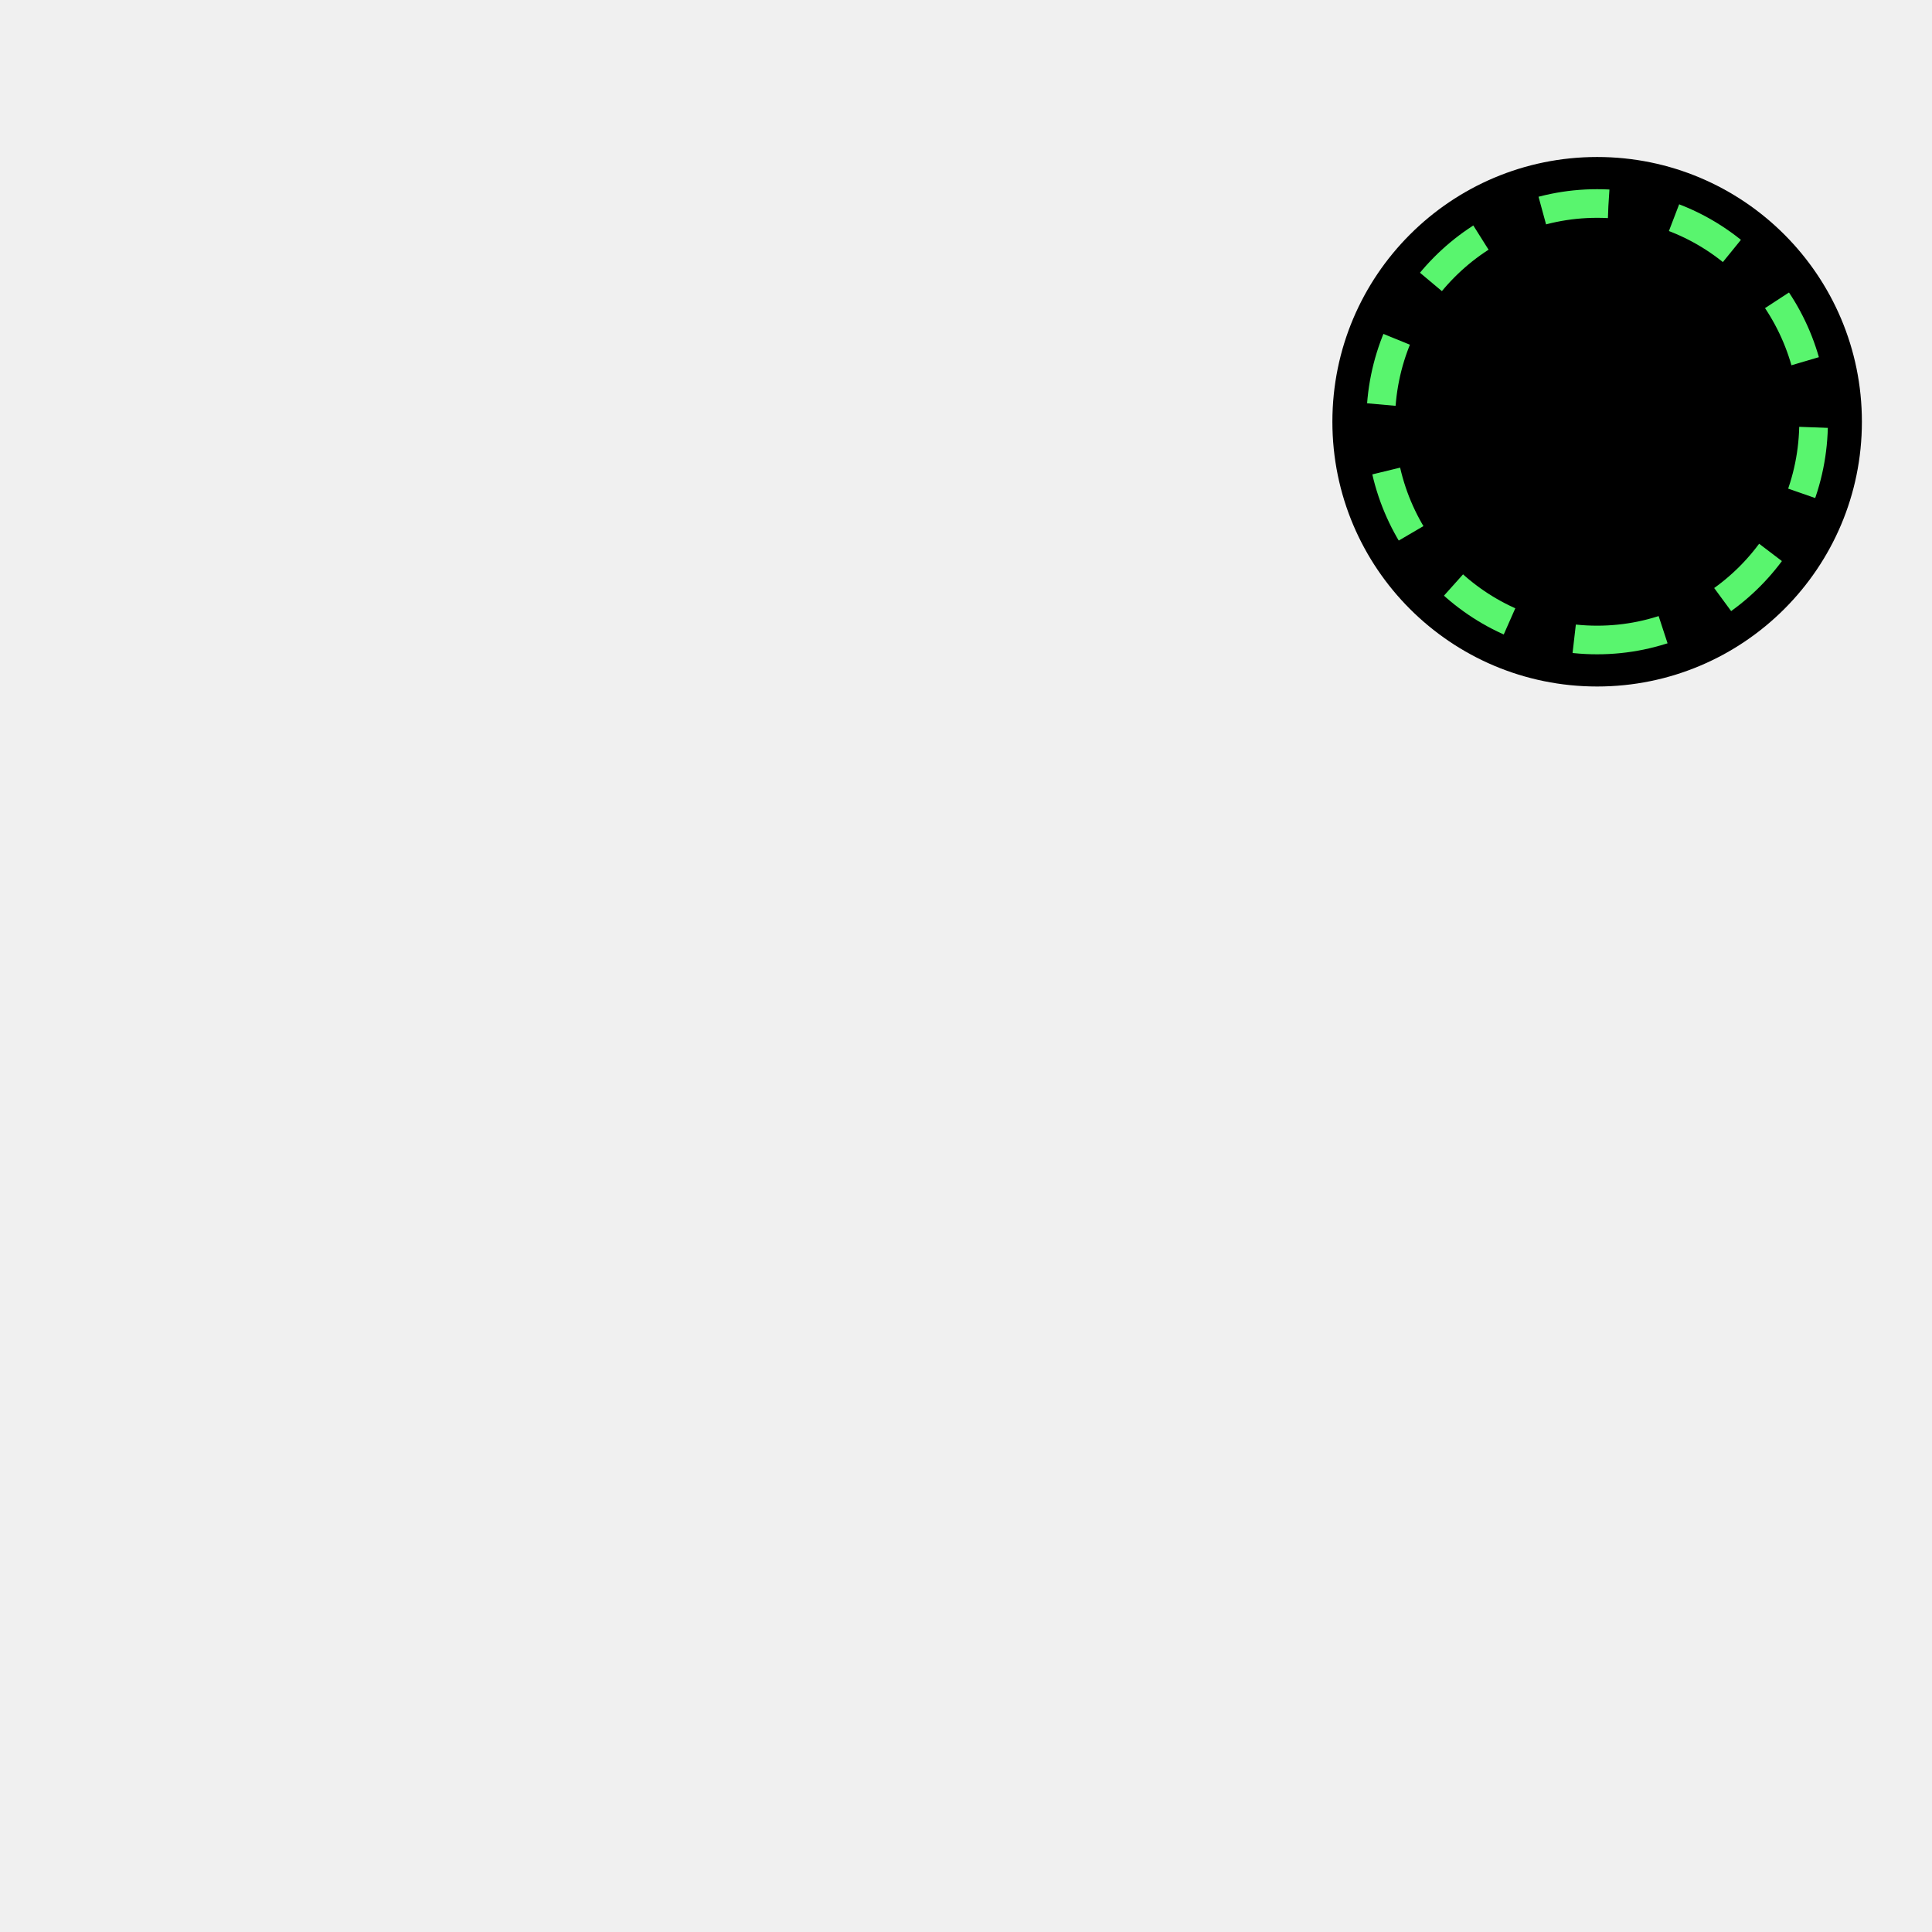
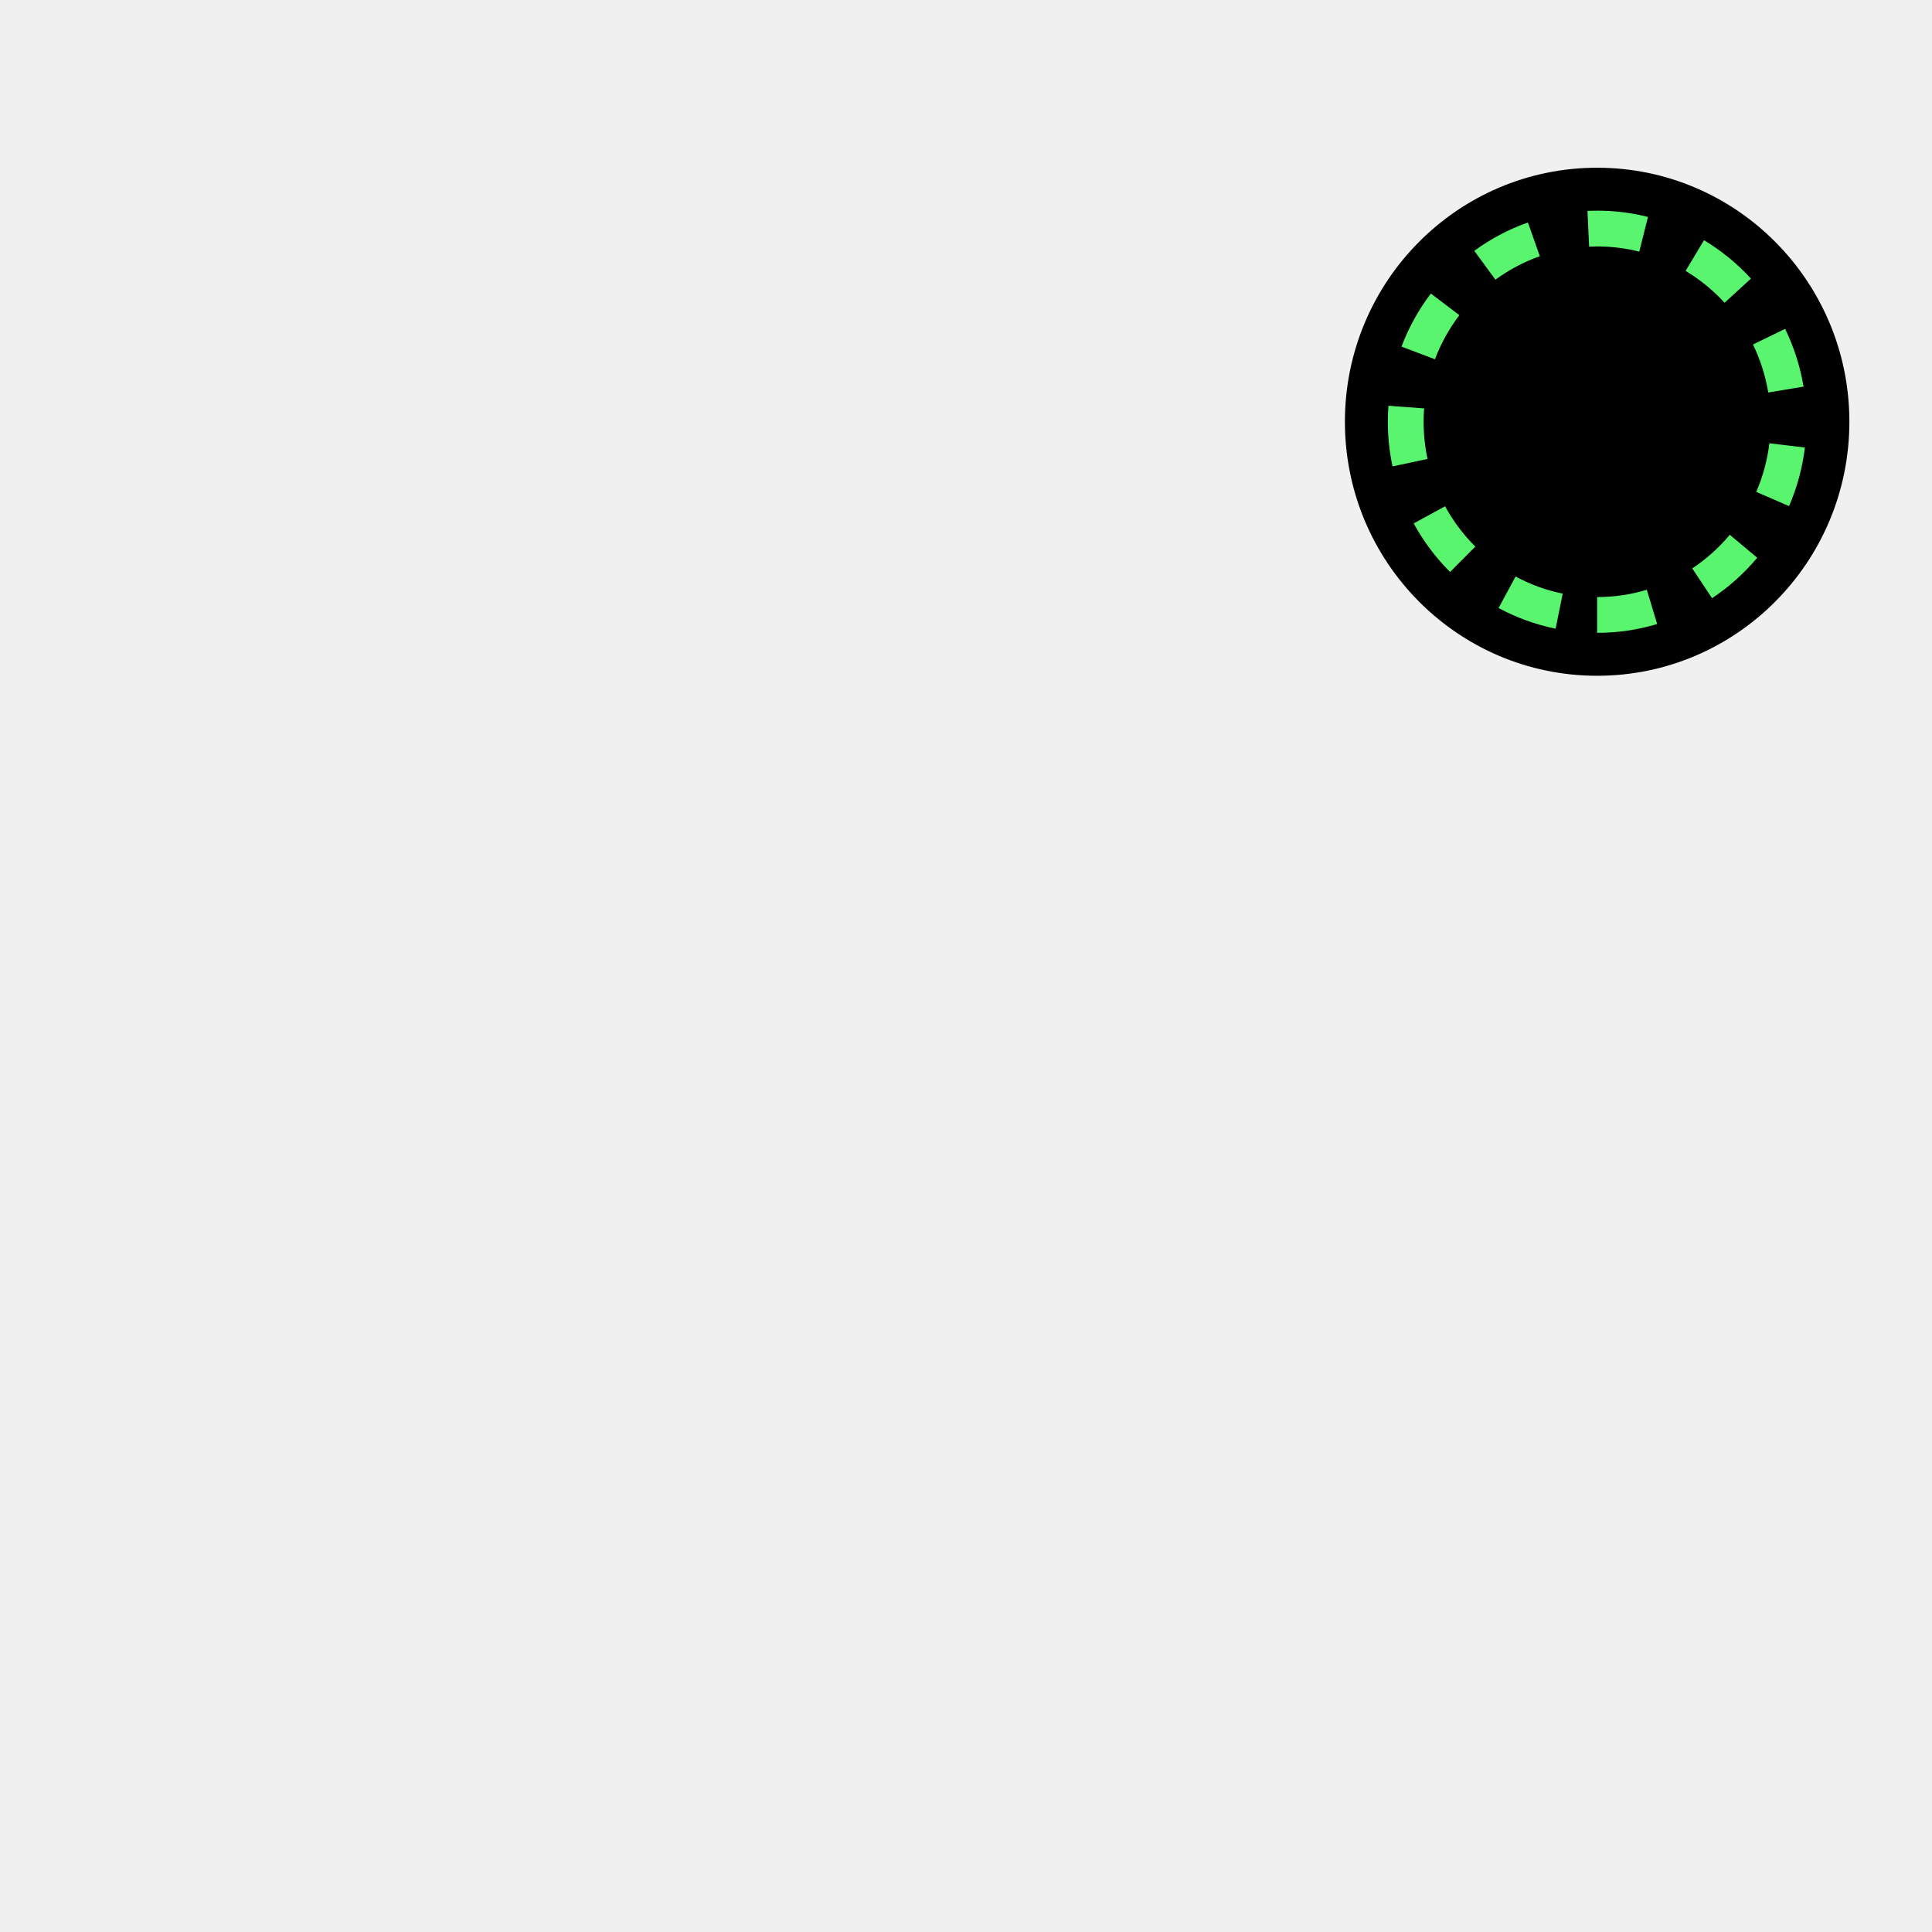
- <svg xmlns="http://www.w3.org/2000/svg" xmlns:xlink="http://www.w3.org/1999/xlink" width="540px" height="540px" viewBox="0 0 540 540" version="1.1">
-   <defs>
-     <path d="M64.5,130 C100.122,130 129,100.899 129,65 C129,29.101 100.122,0 64.5,0 C28.878,0 0,29.101 0,65 C0,100.899 28.878,130 64.5,130 Z" id="path-1" />
-     <mask id="mask-2" maskContentUnits="userSpaceOnUse" maskUnits="objectBoundingBox" x="0" y="0" width="129" height="130" fill="white">
-       <use xlink:href="#path-1" />
-     </mask>
-   </defs>
+ <svg xmlns="http://www.w3.org/2000/svg" width="540px" height="540px" viewBox="0 0 540 540" version="1.1">
  <g id="disposable.emptybadge.dark" stroke="none" stroke-width="1" fill="none" fill-rule="evenodd">
-     <circle id="Oval" fill="#000000" cx="446.406" cy="117.88" r="74" />
-     <g id="Group-2" transform="translate(381.9058, 52.8802)" stroke="#59F56E" stroke-dasharray="20" stroke-width="16">
-       <use id="Oval" mask="url(#mask-2)" xlink:href="#path-1" />
-     </g>
+     <path d="M446.406,46.88 C485.352,46.88 516.906,78.678 516.906,117.88 C516.906,157.082 485.352,188.88 446.406,188.88 C407.459,188.88 375.906,157.082 375.906,117.88 C375.906,78.678 407.459,46.88 446.406,46.88 Z" id="Oval" fill="#000000" fill-rule="nonzero" />
+     <path d="M460.295,164.844 L463.18,174.419 C457.866,176.02 452.236,176.88 446.406,176.88 L446.406,166.88 C451.17,166.88 455.832,166.189 460.295,164.844 Z M423.606,161.141 C427.737,163.369 432.17,164.981 436.788,165.919 L434.799,175.719 C429.149,174.572 423.793,172.604 418.86,169.943 L423.606,161.141 Z M483.479,149.475 L491.151,155.889 C487.51,160.244 483.255,164.061 478.521,167.202 L472.991,158.871 C476.913,156.268 480.449,153.1 483.479,149.475 Z M403.904,141.507 C406.167,145.652 409.019,149.45 412.359,152.777 L405.302,159.862 C401.298,155.874 397.862,151.308 395.127,146.299 L403.904,141.507 Z M494.546,123.889 L504.474,125.088 C503.779,130.841 502.263,136.338 500.048,141.457 L490.871,137.485 C492.734,133.178 493.976,128.61 494.546,123.889 Z M388.071,113.413 L398.044,114.154 C397.952,115.382 397.906,116.619 397.906,117.858 C397.906,121.41 398.274,124.887 398.997,128.275 L389.218,130.363 C388.358,126.339 387.906,122.163 387.906,117.88 C387.906,116.377 387.962,114.888 388.071,113.413 Z M498.949,91.912 C501.395,96.936 503.153,102.362 504.1,108.065 L494.235,109.702 C493.458,105.021 492.014,100.513 489.958,96.289 L498.949,91.912 Z M399.931,82.042 L407.895,88.09 C405.045,91.843 402.745,95.992 401.075,100.413 L391.721,96.878 C393.747,91.514 396.527,86.525 399.931,82.042 Z M476.272,67.138 C481.151,70.065 485.571,73.687 489.4,77.87 L482.023,84.621 C478.833,81.137 475.161,78.133 471.127,75.713 L476.272,67.138 Z M430.389,71.612 C425.957,73.178 421.779,75.391 417.979,78.174 L412.071,70.106 C416.617,66.777 421.656,64.092 427.058,62.184 L430.389,71.612 Z M446.406,58.88 C451.307,58.88 456.068,59.488 460.617,60.633 L458.176,70.331 C454.368,69.372 450.432,68.882 446.427,68.88 C445.657,68.88 444.909,68.897 444.161,68.932 L443.702,58.942 C444.598,58.901 445.5,58.88 446.406,58.88 Z" id="Oval" fill="#59F56E" fill-rule="nonzero" />
  </g>
</svg>
